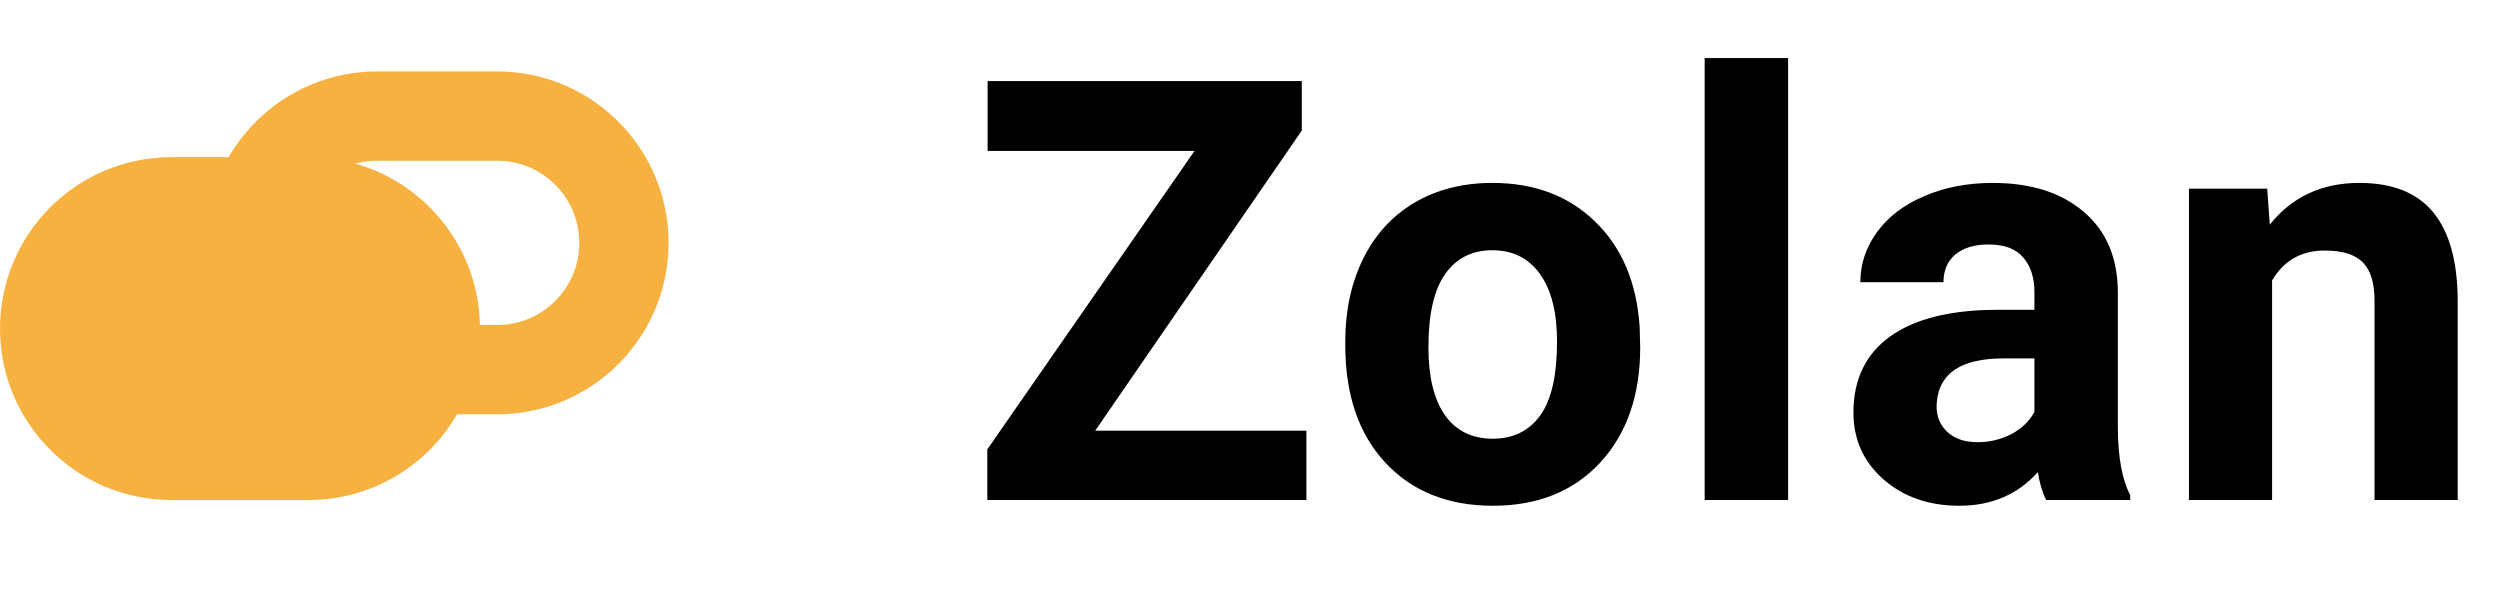
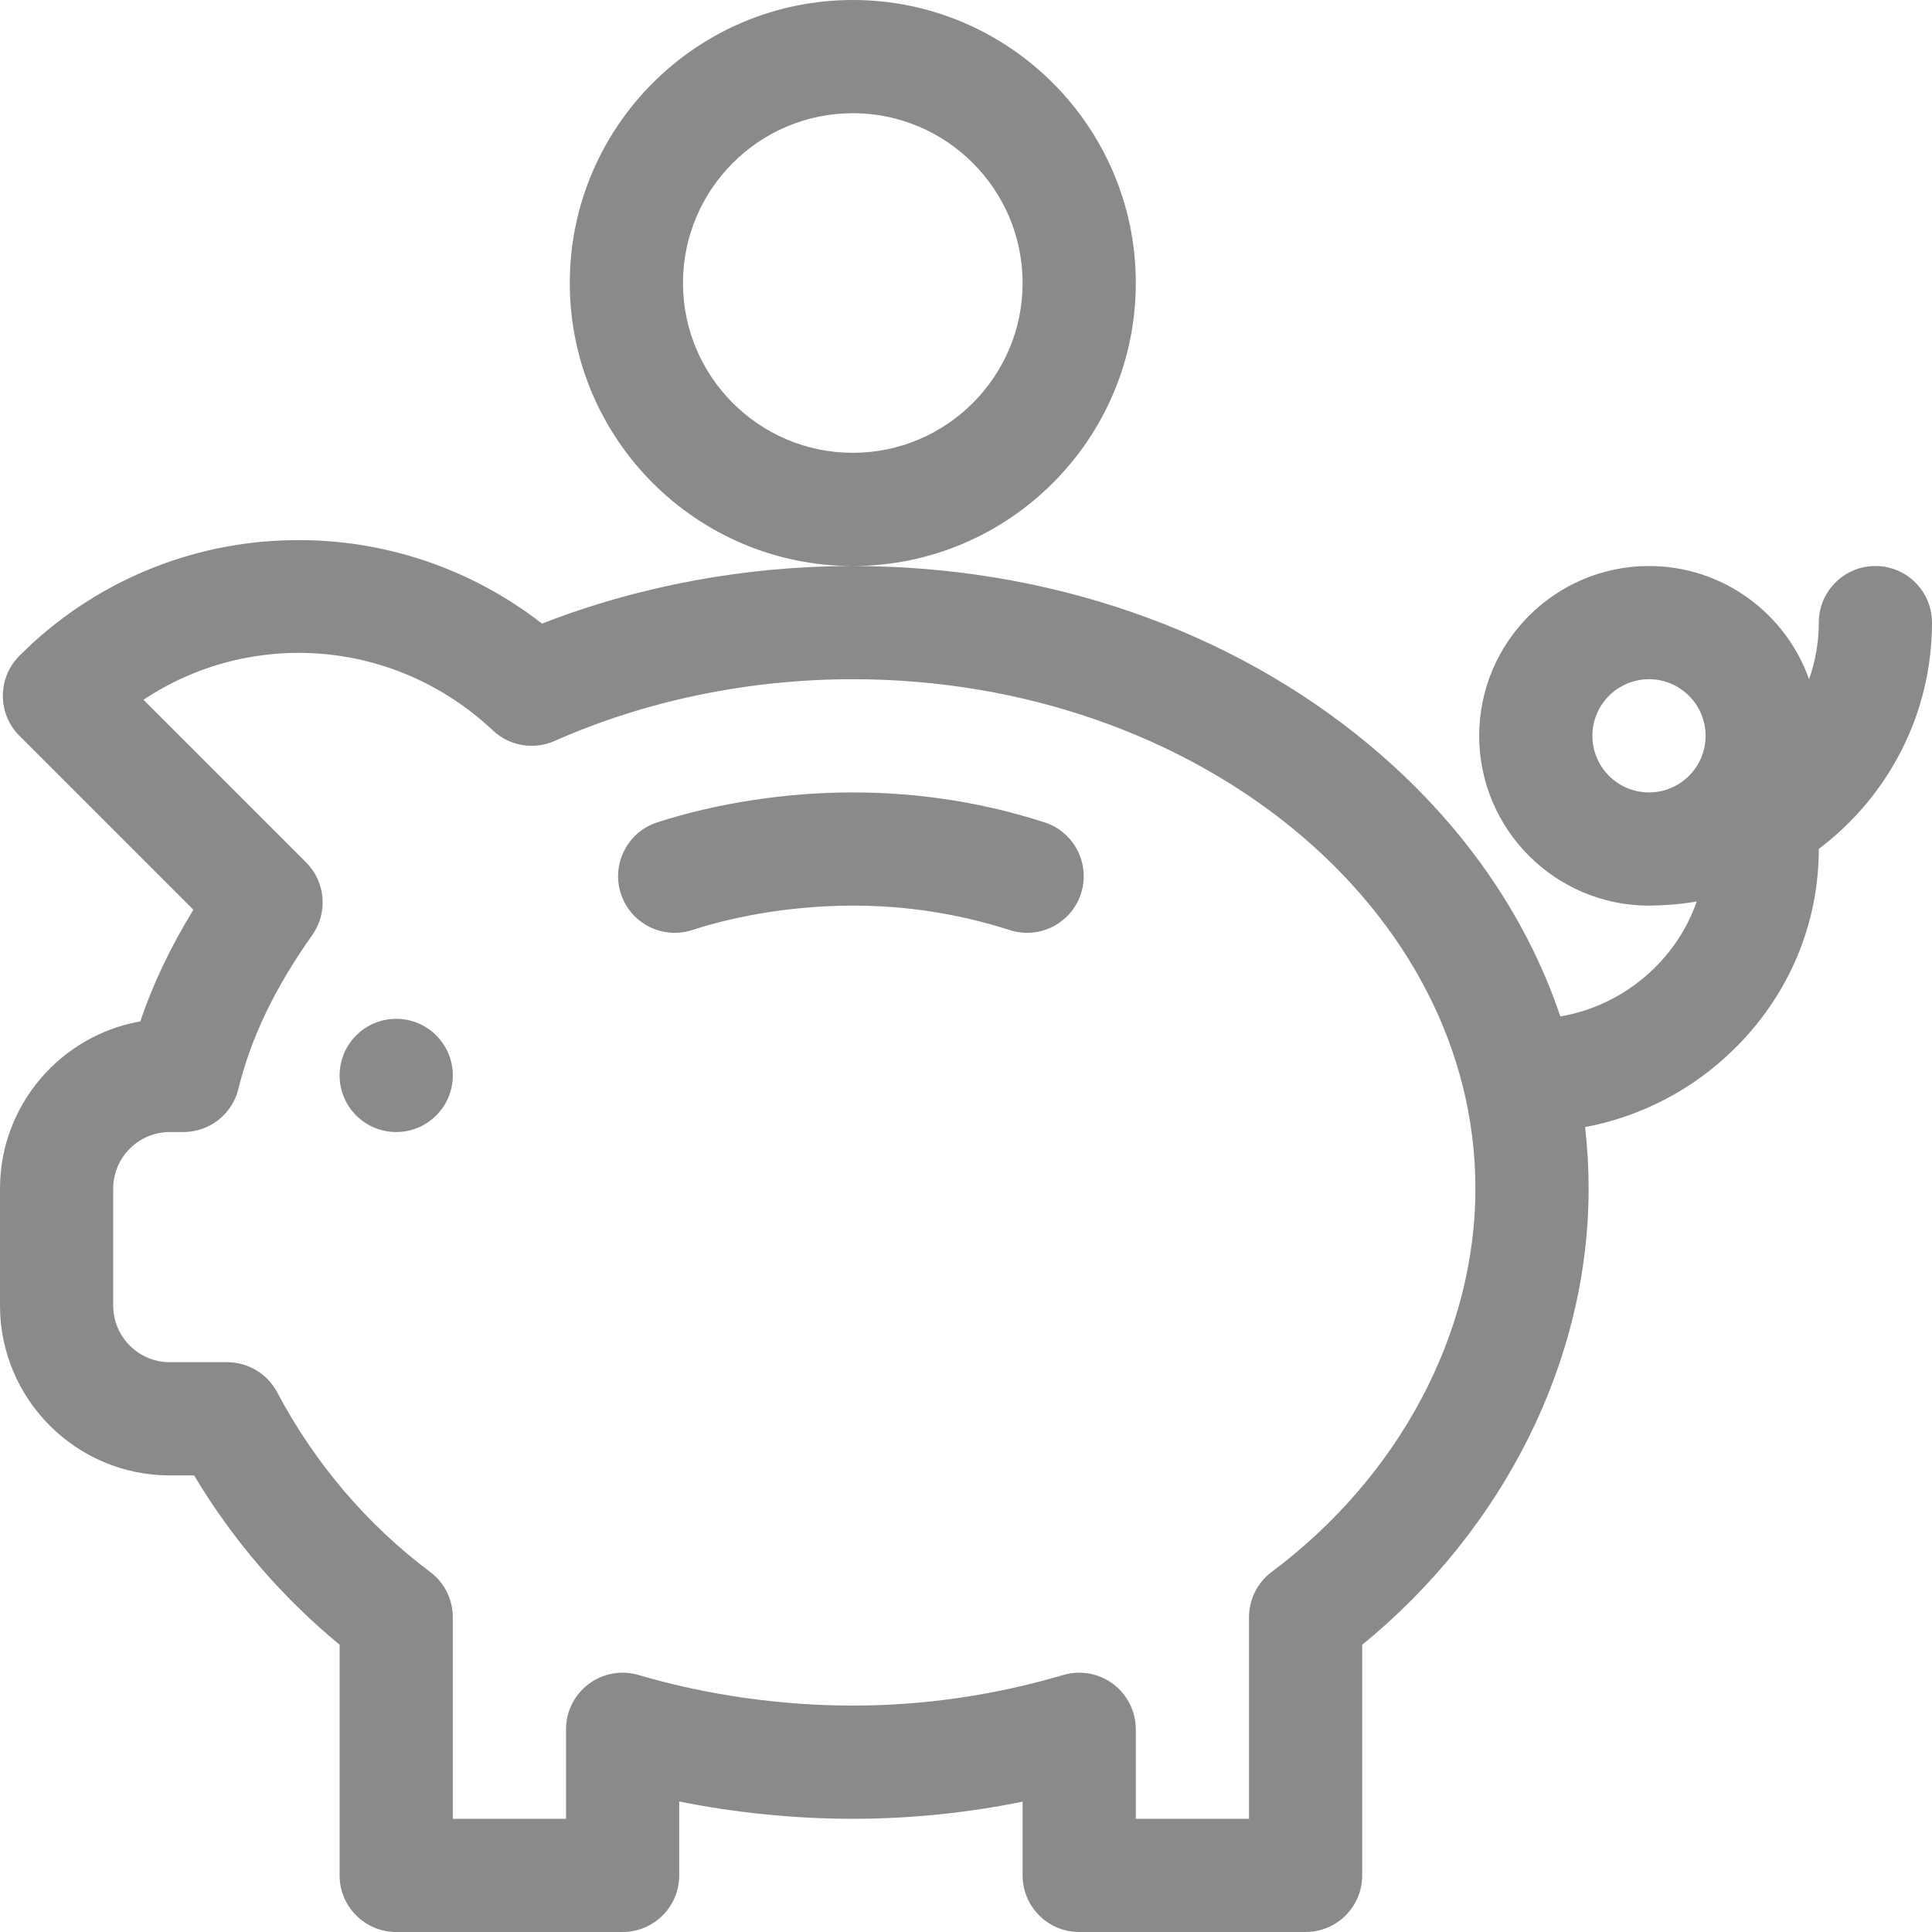
- <svg xmlns="http://www.w3.org/2000/svg" width="140" height="33" fill="none">
-   <rect y="8.8" width="26.88" height="19.2" rx="9.6" fill="#F6B141" />
-   <rect x="14.02" y="6.5" width="20.92" height="14.2" rx="7.1" stroke="#F6B141" stroke-width="5" />
-   <path d="M61.332 24.117h11.827V28H55.29v-2.836l11.602-16.71H55.306V4.54H72.9v2.772L61.332 24.117zm14.003-4.995c0-1.73.333-3.271.999-4.625.666-1.353 1.622-2.4 2.868-3.142 1.257-.741 2.713-1.112 4.367-1.112 2.352 0 4.27.72 5.752 2.16 1.493 1.439 2.326 3.394 2.498 5.865l.032 1.192c0 2.675-.746 4.823-2.24 6.445-1.493 1.612-3.496 2.417-6.01 2.417s-4.522-.805-6.026-2.417c-1.493-1.611-2.24-3.803-2.24-6.574v-.21zm4.657.338c0 1.654.311 2.922.934 3.803.623.87 1.515 1.305 2.675 1.305 1.128 0 2.009-.43 2.643-1.29.633-.87.95-2.255.95-4.156 0-1.622-.317-2.88-.95-3.77-.634-.893-1.526-1.338-2.675-1.338-1.139 0-2.02.446-2.643 1.337-.623.88-.934 2.25-.934 4.109zM100.134 28h-4.673V3.25h4.673V28zm14.454 0c-.215-.419-.371-.94-.467-1.563-1.128 1.257-2.595 1.885-4.399 1.885-1.708 0-3.126-.494-4.254-1.482-1.117-.988-1.676-2.235-1.676-3.738 0-1.848.682-3.266 2.046-4.254 1.375-.989 3.357-1.488 5.946-1.499h2.143v-.999c0-.806-.209-1.45-.628-1.934-.408-.483-1.058-.725-1.95-.725-.784 0-1.402.188-1.853.564-.44.376-.661.892-.661 1.547h-4.656c0-1.01.311-1.944.934-2.803.623-.86 1.504-1.531 2.643-2.015 1.139-.494 2.417-.74 3.835-.74 2.148 0 3.851.542 5.108 1.627 1.267 1.074 1.901 2.588 1.901 4.544v7.557c.011 1.654.242 2.905.693 3.754V28h-4.705zm-3.851-3.239a4.07 4.07 0 0 0 1.901-.45c.58-.313 1.01-.726 1.289-1.242v-2.997h-1.74c-2.331 0-3.572.806-3.722 2.417l-.016.274c0 .58.204 1.058.612 1.434.408.376.967.564 1.676.564zm16.226-14.196l.145 2.015c1.246-1.558 2.917-2.337 5.012-2.337 1.847 0 3.222.543 4.125 1.628.902 1.085 1.364 2.707 1.385 4.866V28h-4.656V16.85c0-.989-.215-1.703-.645-2.144-.43-.45-1.144-.676-2.143-.676-1.311 0-2.293.558-2.949 1.676V28h-4.656V10.565h4.382z" fill="#000" />
+ <svg xmlns="http://www.w3.org/2000/svg" t="1641799858847" class="icon" viewBox="0 0 1024 1024" version="1.1" p-id="10481" width="200" height="200">
+   <path d="M994 300a30 30 0 0 1 30 30c0 48.968-23.592 92.52-60 119.92v0.08c0 40.08-16.04 77.832-45.176 106.304a152.32 152.32 0 0 1-78.688 41.072c1.232 10.768 1.864 21.656 1.864 32.624 0 90.76-44.592 180.088-120 241.776v122.224A30 30 0 0 1 692 1024h-120a30 30 0 0 1-30-30v-39.088A451.68 451.68 0 0 1 452 964c-30.664 0-61.888-3.136-92-9.168v39.168a30 30 0 0 1-30 30h-120a30 30 0 0 1-30-30v-122.256a347.2 347.2 0 0 1-77.12-89.744h-12.88C40.376 782 0 741.624 0 692v-62c0-44.288 32.16-81.208 74.344-88.64 6.736-19.856 16.048-39.448 28.144-59.168L10.296 390a30.008 30.008 0 0 1 0-42.424 208.088 208.088 0 0 1 145.4-61.28 209.368 209.368 0 0 1 131.576 44.24C338.624 310.504 395.168 300 452 300c103.16 0 200.384 33.68 273.76 94.816 48.616 40.512 83.04 89.88 101.248 143.904 33.536-5.648 61.544-29.784 72.28-60.896-6.752 1.152-13.64 1.84-20.664 2.056-1.536 0.08-3.072 0.12-4.624 0.12C824.376 480 784 439.624 784 390s40.376-90 90-90c39.112 0 72.456 25.088 84.84 60 3.328-9.392 5.16-19.488 5.16-30a30 30 0 0 1 30-30zM553.624 435.864a30 30 0 0 1-18.472 57.088A269.632 269.632 0 0 0 452 480c-29.104 0-59.344 4.6-85.152 12.952a30 30 0 1 1-18.48-57.088C380 425.632 416.8 420 452 420c34.904 0 69.096 5.336 101.624 15.864z m120.416 397.264c67.6-50.52 107.96-126.456 107.96-203.128C782 481.12 633.96 360 452 360c-55.104 0-109.76 11.312-158.048 32.72a30 30 0 0 1-32.712-5.568c-51.92-48.832-128.376-54.048-185.2-16.264l86.184 86.184a30 30 0 0 1 3.256 38.584c-19.744 27.808-32.528 54.448-39.104 81.44A30 30 0 0 1 97.232 600h-7.232a30.032 30.032 0 0 0-30 30v62a30.032 30.032 0 0 0 30 30h30.416c11.12 0 21.336 6.16 26.528 15.992 19.736 37.376 47.752 70.28 81.016 95.136A30 30 0 0 1 240 857.16V964h60v-47.44a30 30 0 0 1 38.488-28.768c35.944 10.6 75.2 16.208 113.512 16.208 37.536 0 75.056-5.456 111.504-16.208a30 30 0 0 1 38.496 28.768v47.44h60v-106.84a30 30 0 0 1 12.04-24.032zM874 420a30.032 30.032 0 0 0 30-30 30.032 30.032 0 0 0-30-30 30.032 30.032 0 0 0-30 30 30.032 30.032 0 0 0 30 30zM452 0c82.712 0 150 67.288 150 150S534.712 300 452 300s-150-67.288-150-150S369.288 0 452 0z m0 240c49.624 0 90-40.376 90-90S501.624 60 452 60s-90 40.376-90 90S402.376 240 452 240zM210 600a30 30 0 1 1 0-60 30 30 0 0 1 0 60z" fill="#8a8a8a" p-id="10482" />
</svg>
